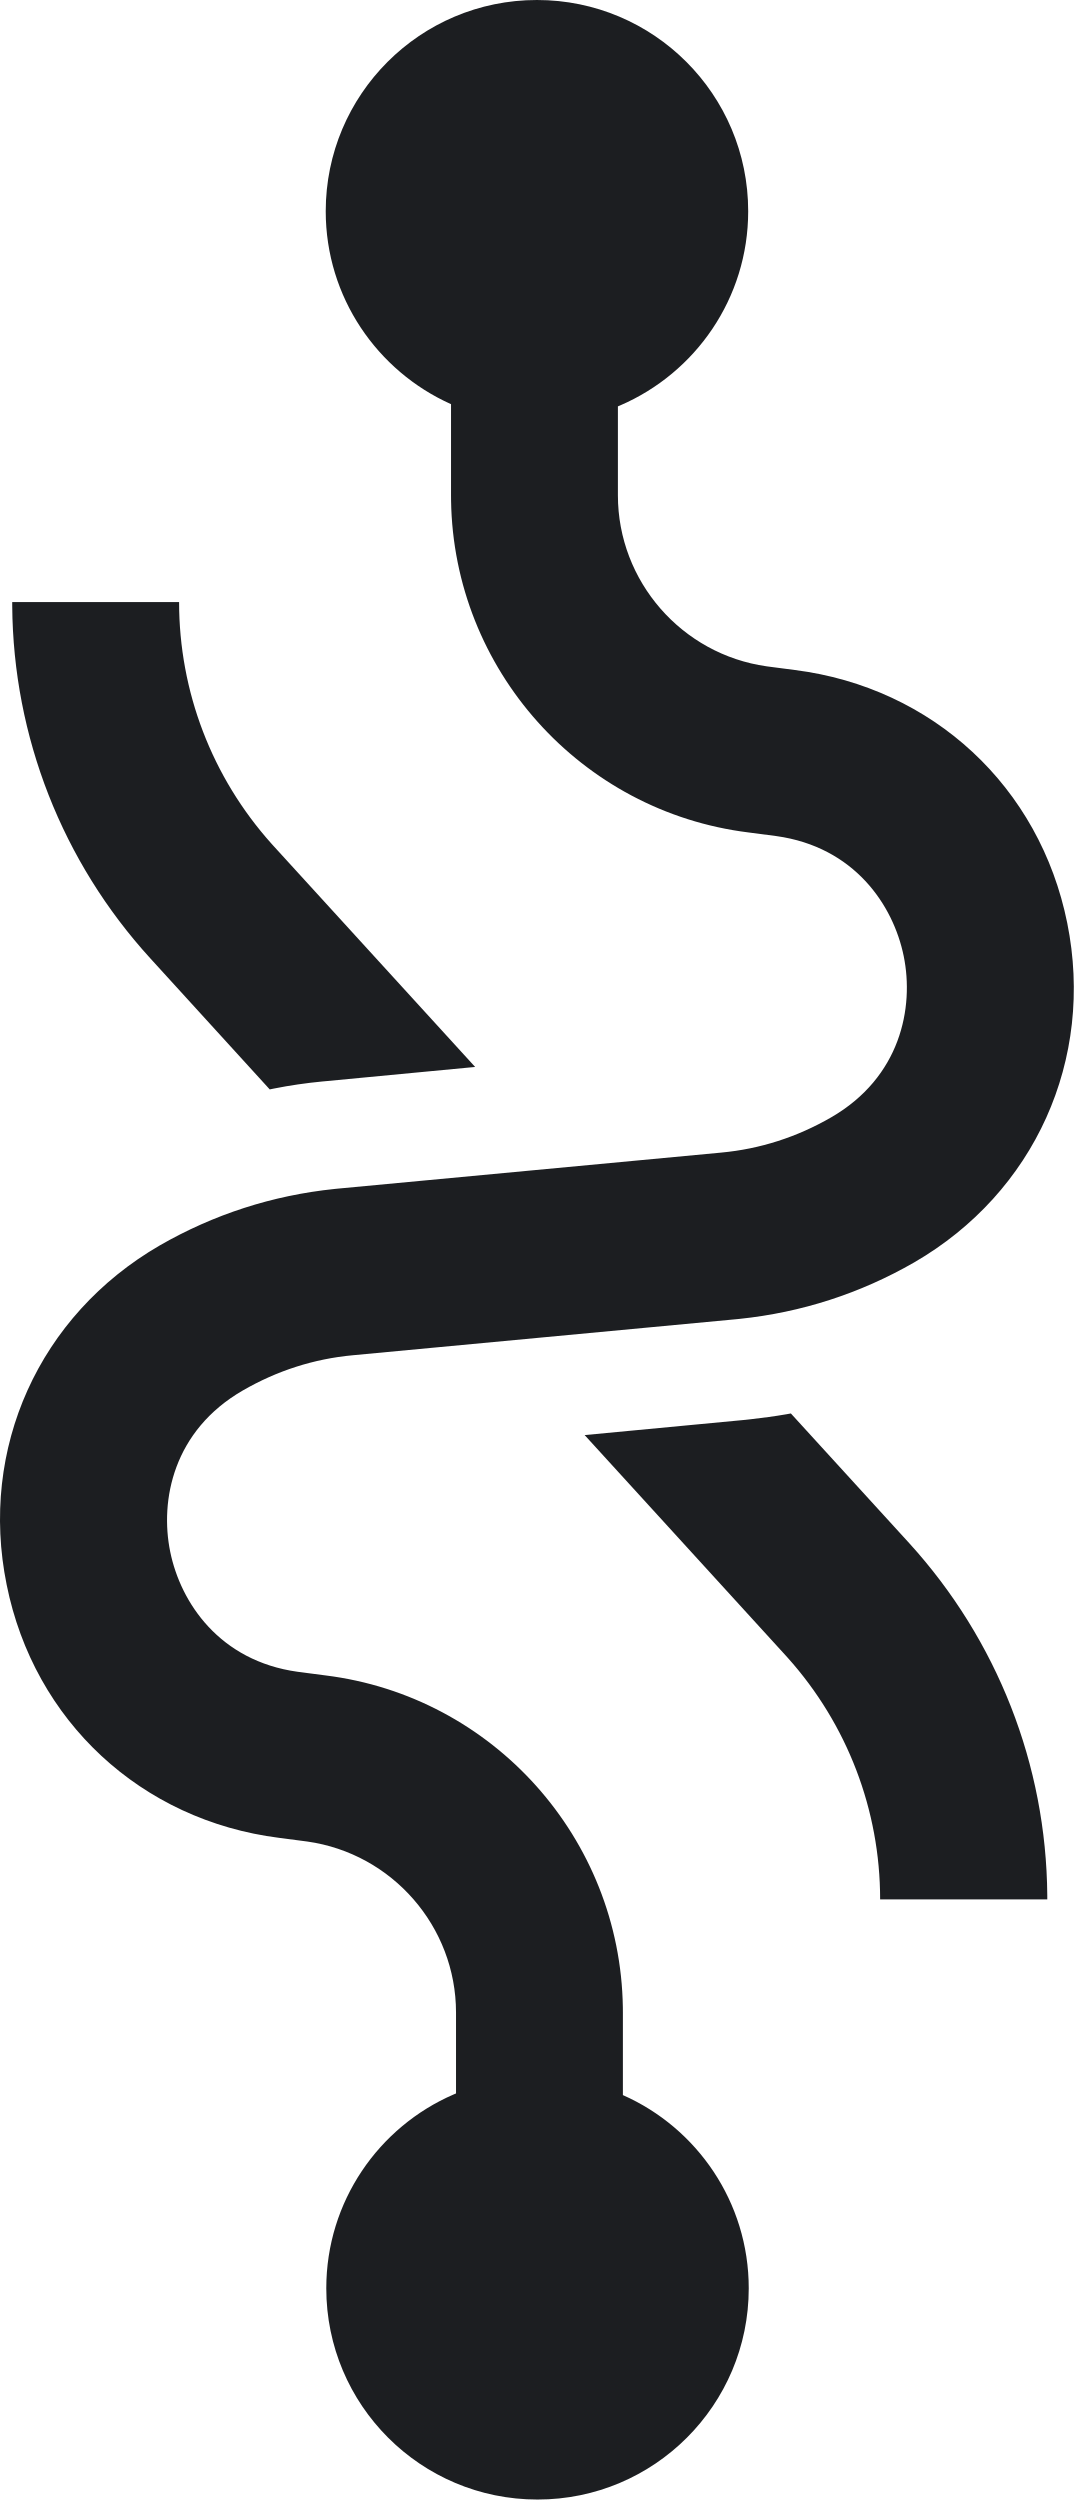
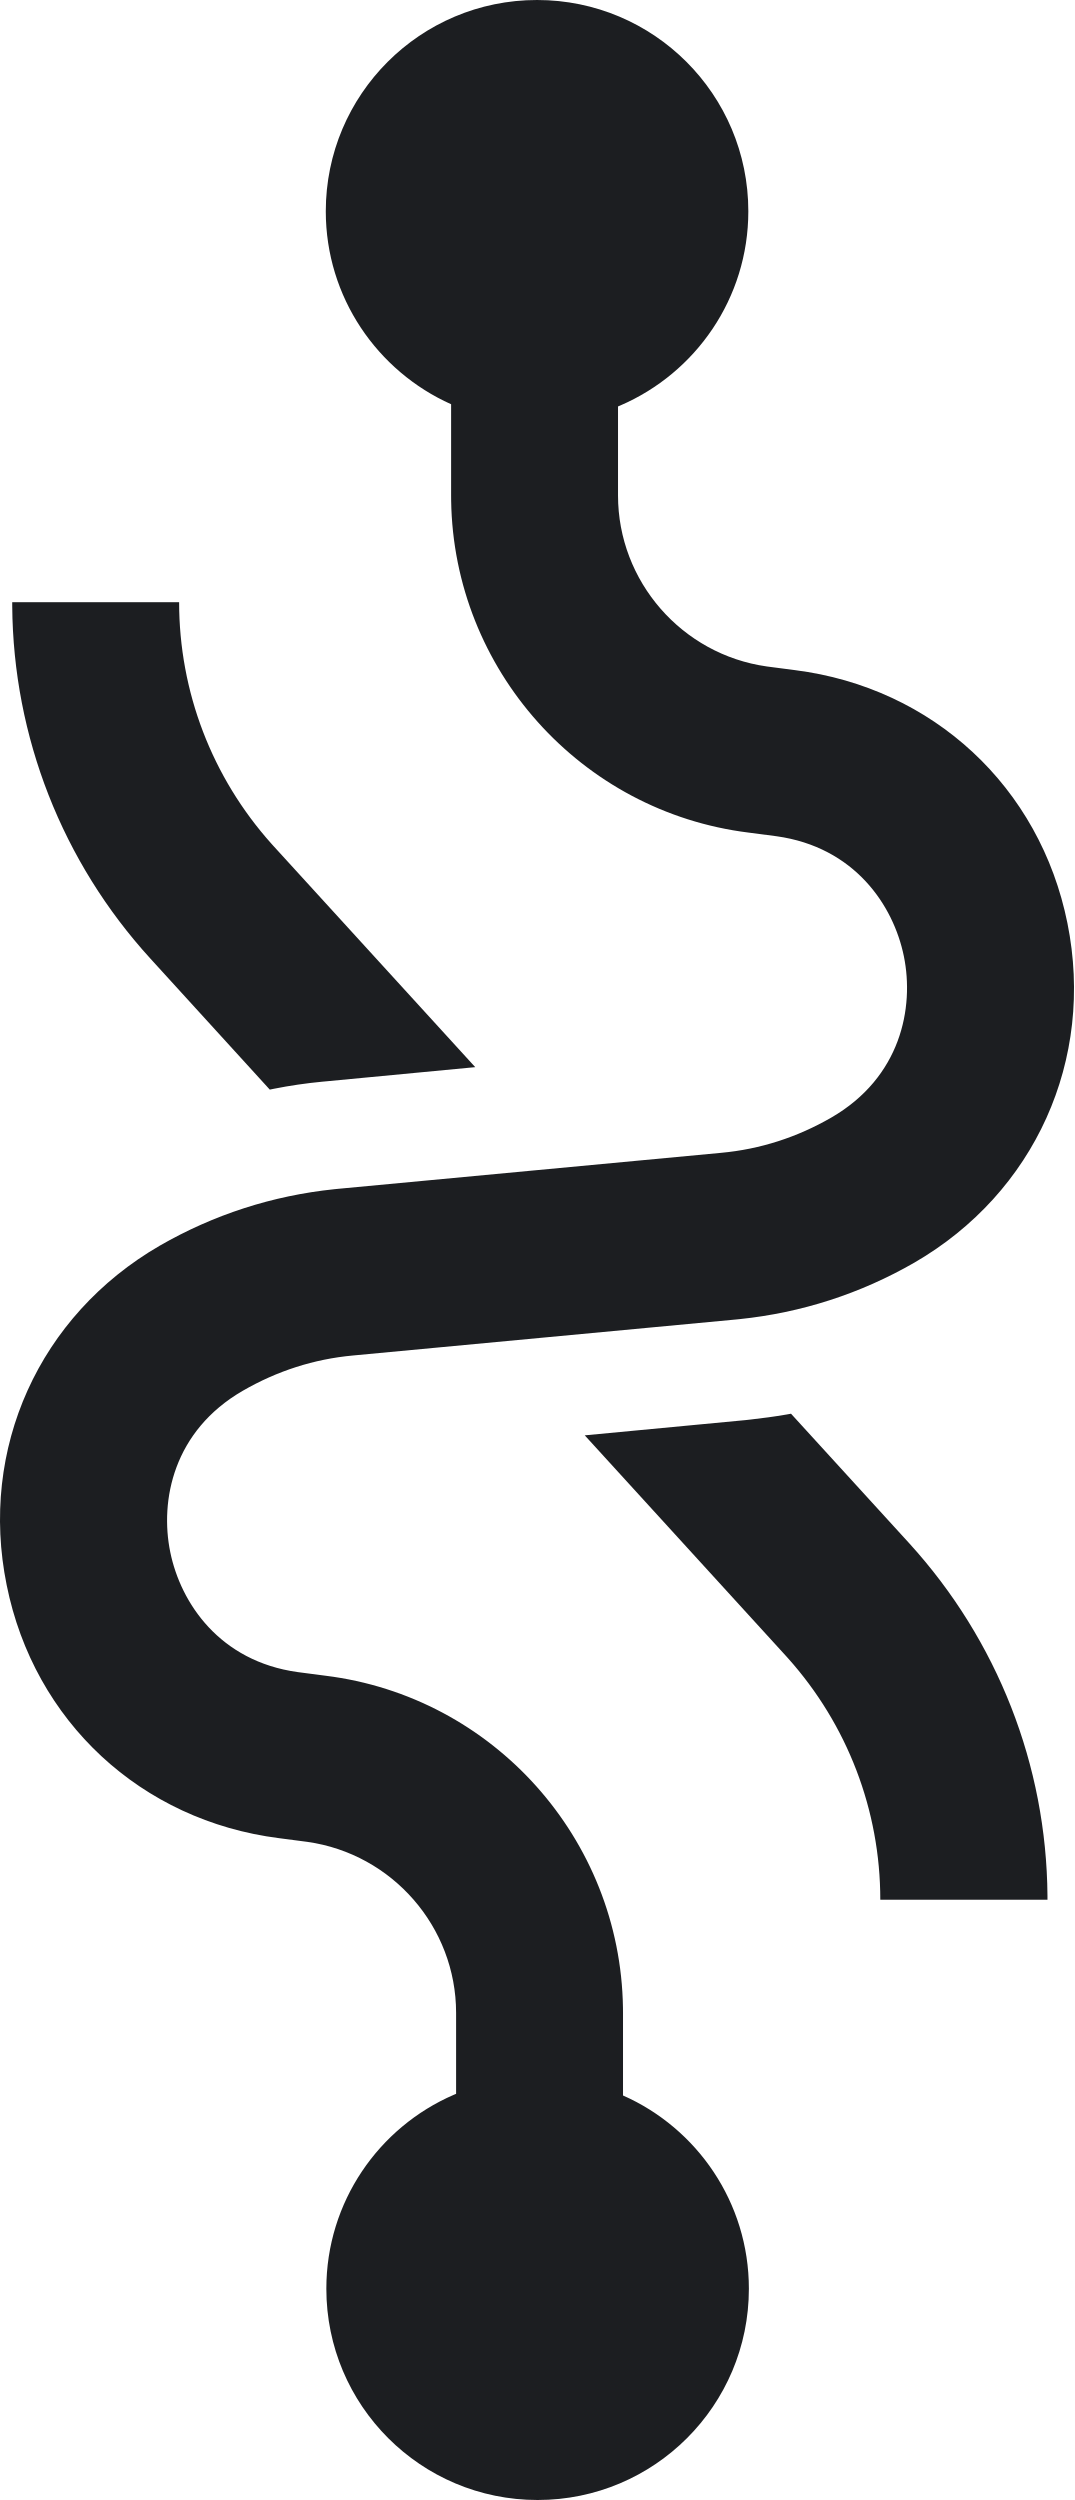
- <svg xmlns="http://www.w3.org/2000/svg" viewBox="0 0 256 596">
+ <svg xmlns="http://www.w3.org/2000/svg" viewBox="0 0 256 595.891">
  <path fill="#1c1e21" d="M128.011 0c27.822 0 50.357 22.535 50.357 50.357c0 20.74-12.565 38.564-30.514 46.293l-.546.231v21.213c0 20.478 15.221 37.912 35.468 40.76l.615.081l6.08.793c32.91 4.163 58.419 27.822 64.961 60.336s-7.732 64.235-36.479 80.888c-12.87 7.41-26.891 11.943-41.686 13.474l-.74.074l-91.396 8.59c-9.318.86-18.108 3.701-26.236 8.394c-16.588 9.582-19.826 26.17-17.315 38.461c2.487 12.17 11.774 26.022 30.362 28.606l6.646.868c40.04 4.972 70.3 38.897 70.9 79.138l.01 1.222v19.693c17.644 7.798 30.002 25.51 30.002 46.062c0 27.821-22.535 50.357-50.357 50.357s-50.357-22.536-50.357-50.357c0-20.674 12.501-38.499 30.385-46.227l.543-.231v-19.297c0-20.478-15.22-37.912-35.467-40.76l-.615-.08l-6.08-.794c-32.91-4.163-58.42-27.822-64.962-60.336c-6.608-32.514 7.732-64.235 36.48-80.888c12.87-7.41 26.89-11.943 41.686-13.474l.74-.074l91.396-8.59c9.318-.86 18.107-3.701 26.236-8.393c16.587-9.583 19.825-26.17 17.314-38.462c-2.486-12.169-11.773-26.022-30.362-28.606l-6.646-.868c-40.04-4.972-70.299-38.897-70.9-79.138l-.01-1.222V96.352c-17.578-7.864-29.87-25.509-29.87-45.995C77.654 22.535 100.19 0 128.011 0m60.534 336.969l28.219 30.927c21 23.095 32.675 52.861 32.907 83.977l.003.943h-39.85c0-21.328-7.836-41.75-22.036-57.61l-.432-.479l-47.978-52.604l38.33-3.634l1.21-.135c2.872-.326 5.739-.703 8.568-1.195zM42.695 143.537c0 21.328 7.837 41.75 22.037 57.61l.432.479l48.11 52.736l-35.421 3.37l-1.053.097c-3.857.37-7.708.929-11.47 1.677l-1.025.209l-28.483-31.258c-21-23.03-32.675-52.86-32.907-83.977l-.003-.943z" />
</svg>
